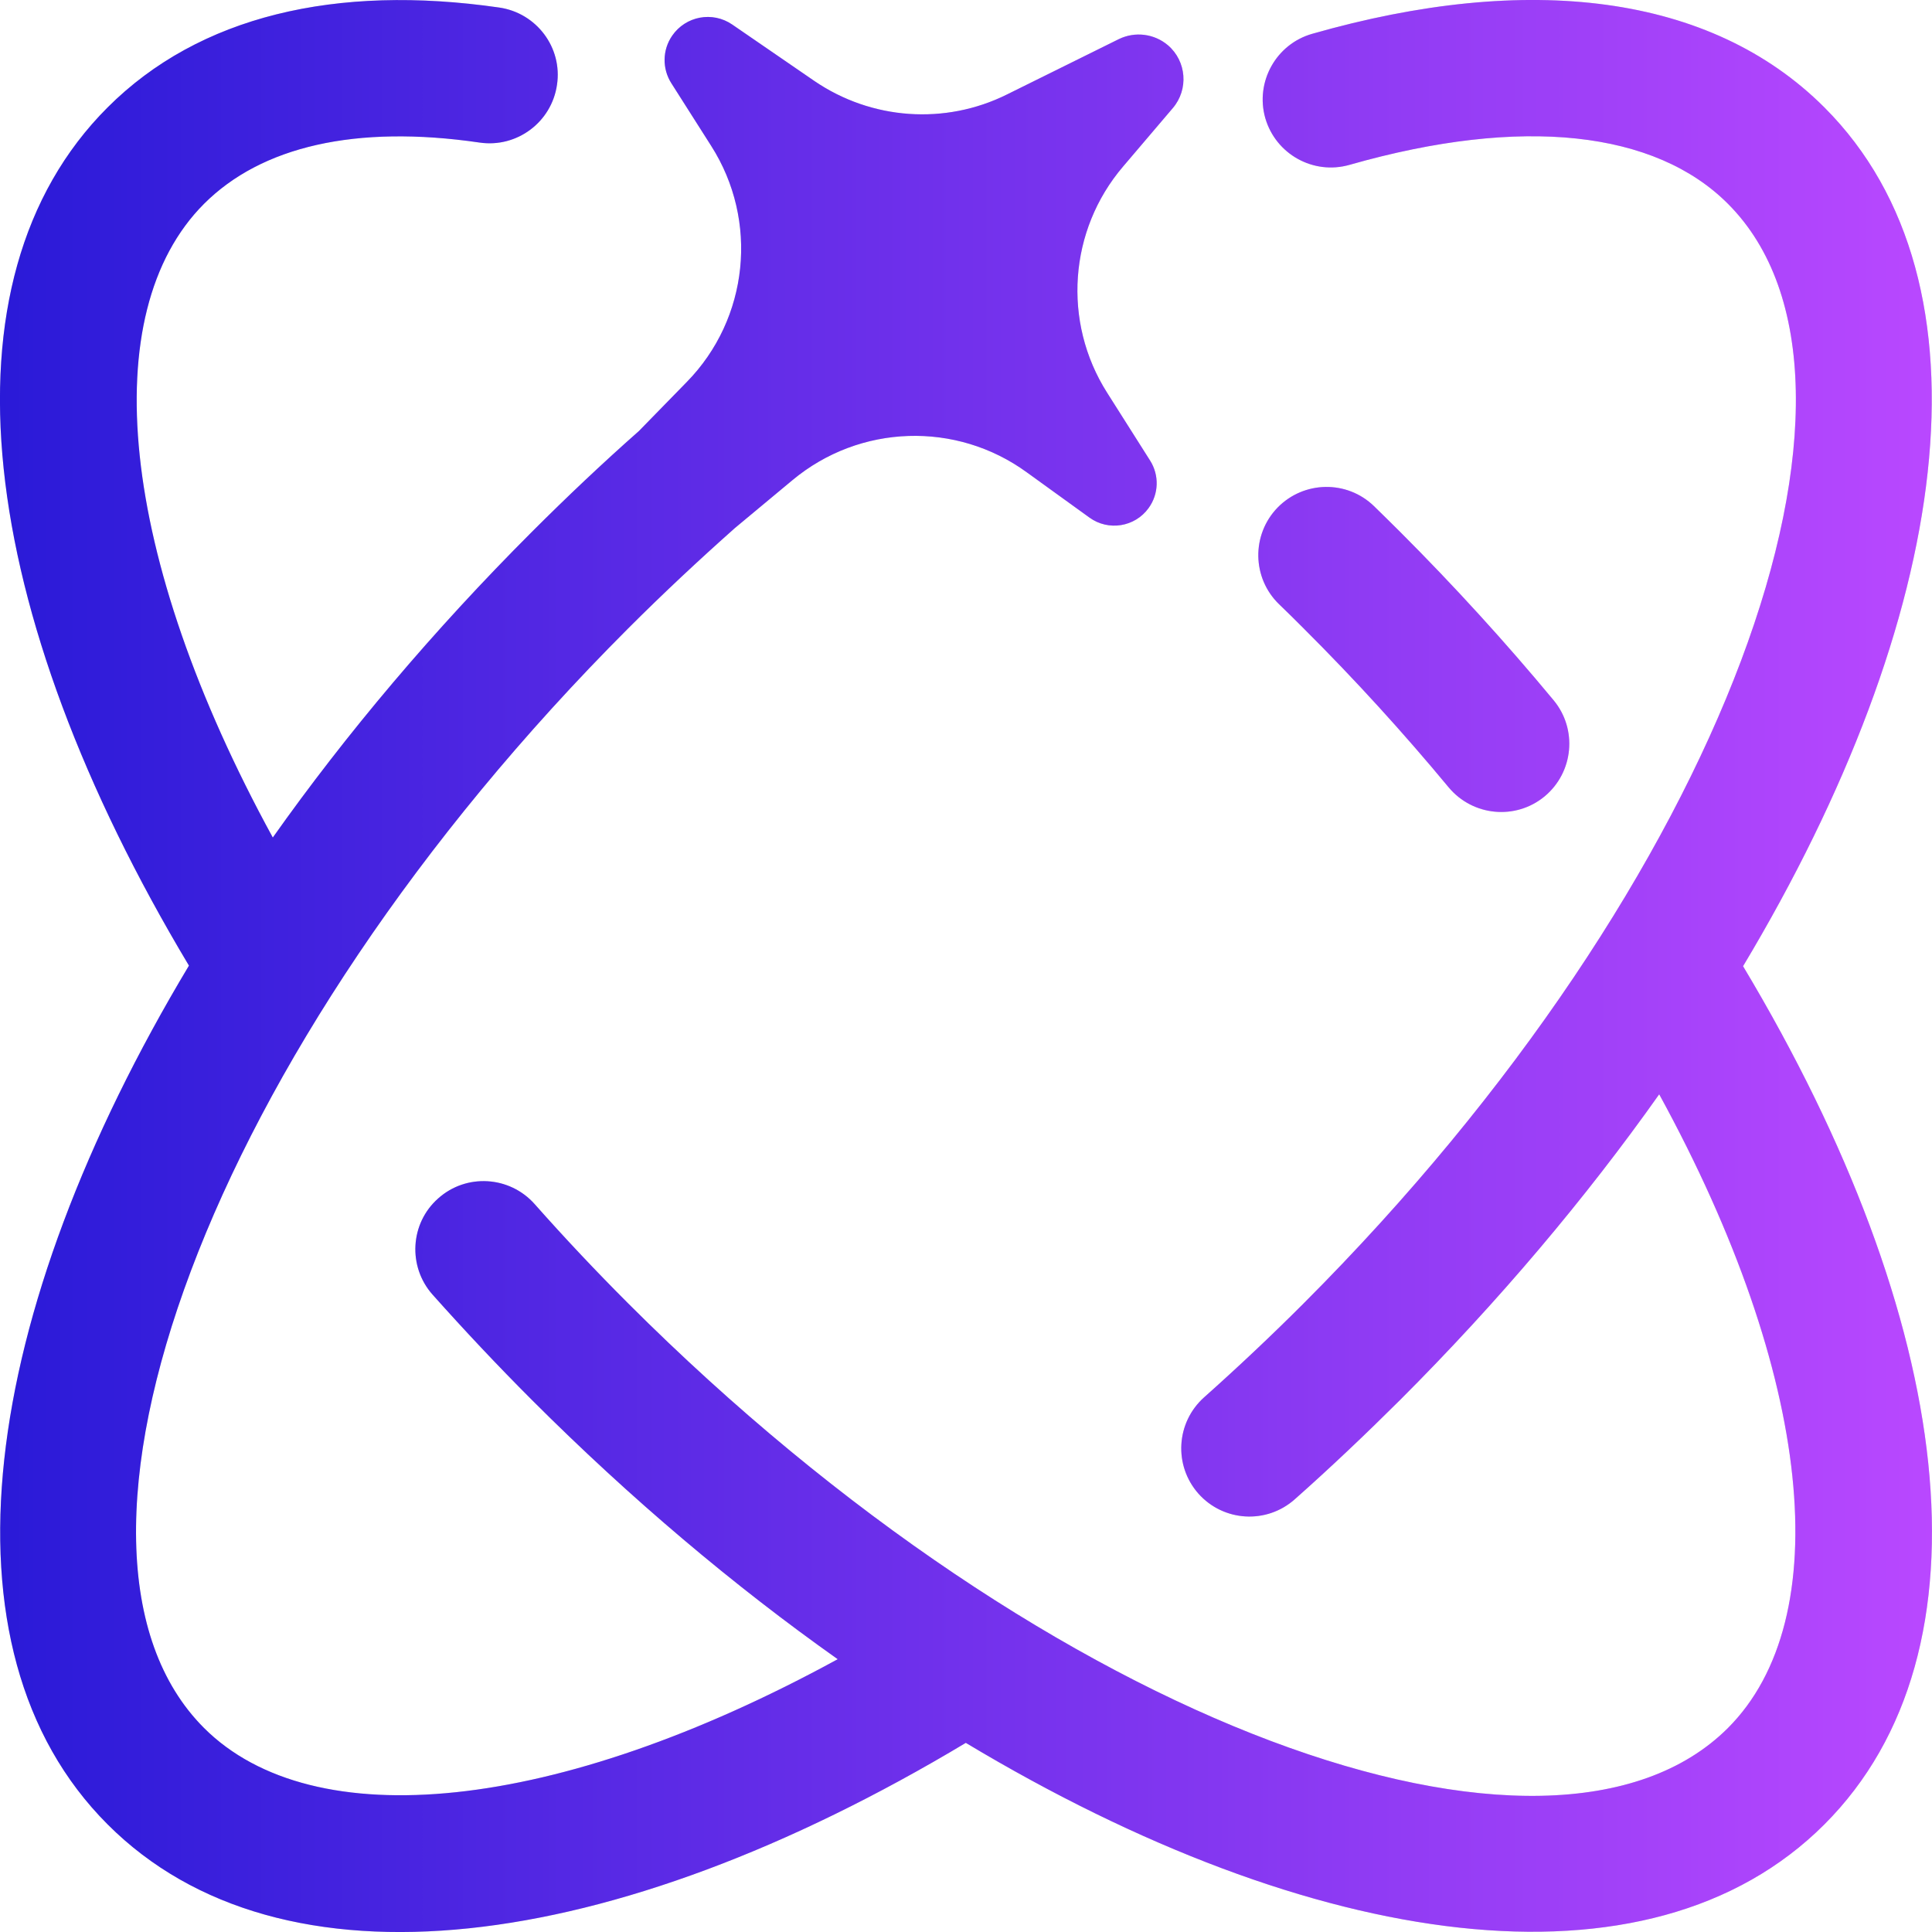
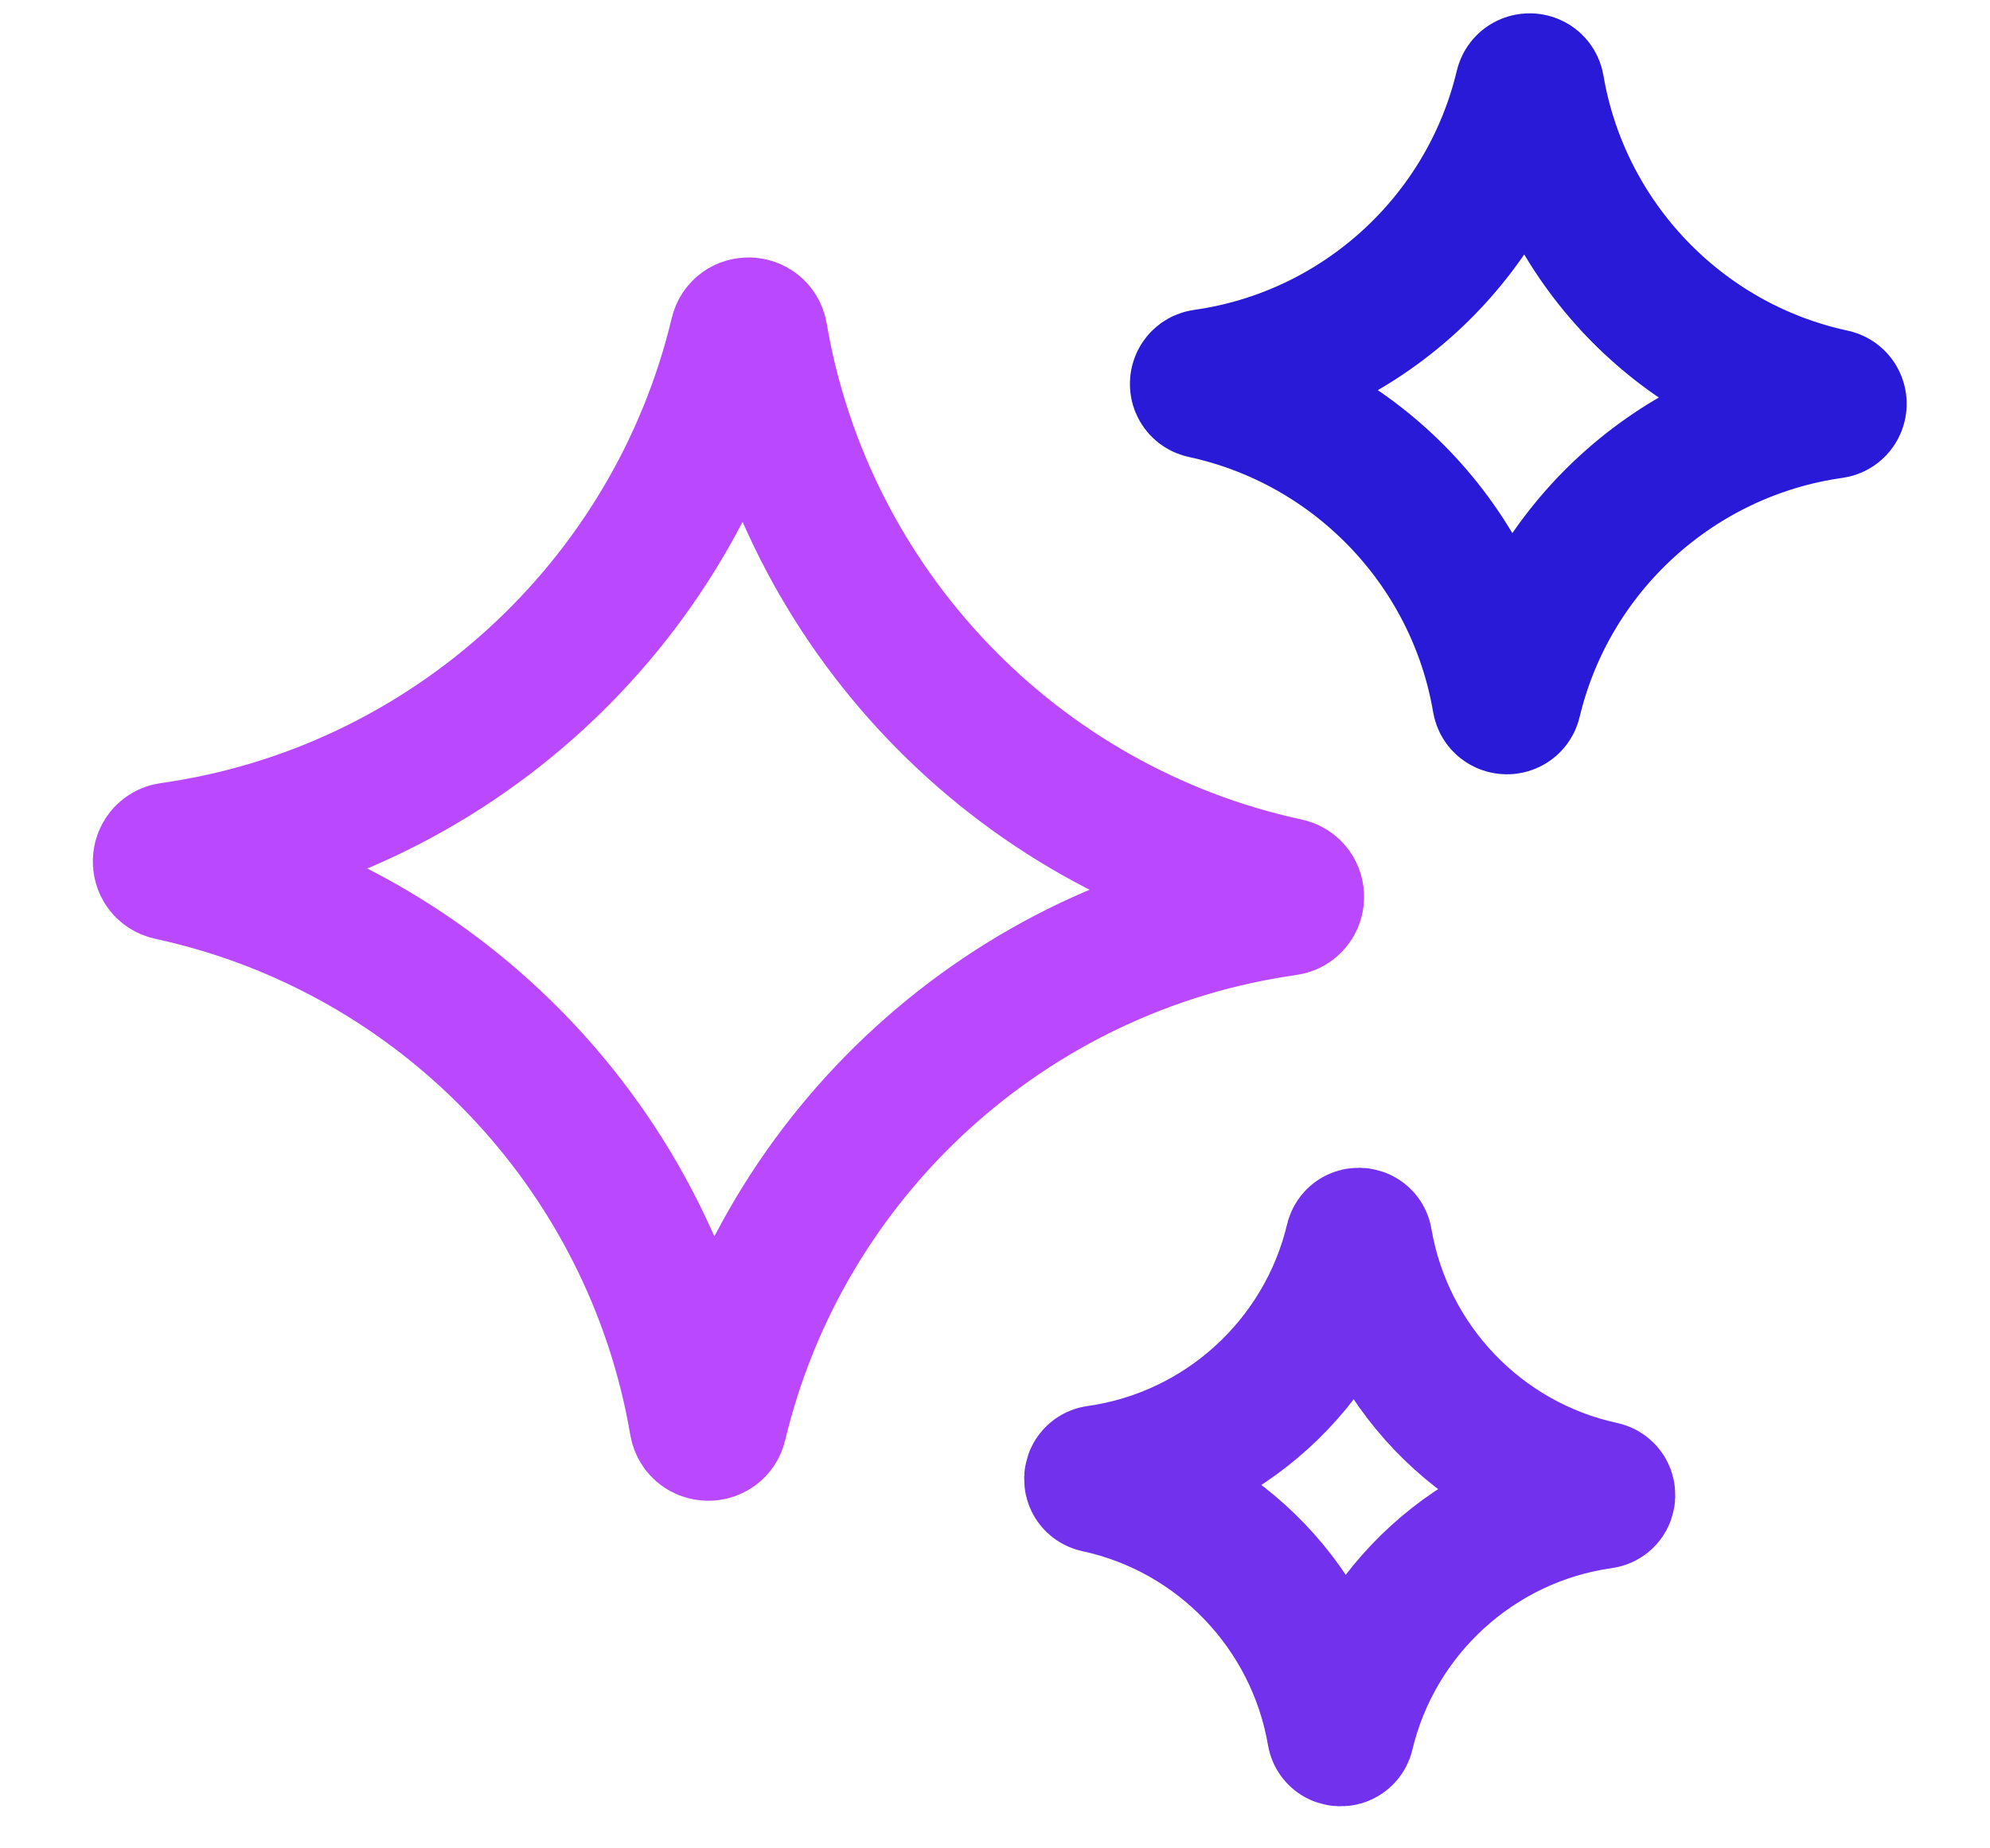
- <svg xmlns="http://www.w3.org/2000/svg" width="10" height="10" viewBox="0 0 10 10" fill="none">
-   <path d="M0.557 0.556C-0.341 1.453 -0.12 3.165 0.978 4.998C-0.101 6.797 -0.352 8.534 0.557 9.443C1.454 10.341 3.167 10.12 4.999 9.021C6.797 10.1 8.534 10.352 9.443 9.443C10.34 8.546 10.12 6.834 9.022 5.001C10.1 3.202 10.352 1.465 9.443 0.556C8.854 -0.033 7.908 -0.144 6.792 0.175C6.605 0.228 6.496 0.424 6.549 0.611C6.603 0.798 6.798 0.907 6.986 0.853C7.88 0.598 8.568 0.678 8.944 1.055C9.858 1.97 8.942 4.551 6.747 6.747C6.579 6.915 6.407 7.077 6.232 7.233C6.087 7.363 6.074 7.585 6.203 7.731C6.333 7.877 6.556 7.89 6.702 7.76C6.887 7.596 7.068 7.424 7.247 7.246C7.758 6.735 8.208 6.201 8.588 5.664C9.387 7.124 9.508 8.379 8.944 8.944C8.029 9.858 5.448 8.942 3.252 6.747C3.084 6.579 2.922 6.407 2.767 6.232C2.637 6.086 2.413 6.073 2.268 6.203C2.122 6.332 2.11 6.556 2.239 6.701C2.404 6.886 2.575 7.068 2.753 7.246C3.265 7.758 3.799 8.208 4.336 8.588C2.877 9.385 1.621 9.508 1.056 8.944C0.141 8.029 1.058 5.447 3.252 3.252C3.433 3.071 3.617 2.899 3.804 2.733L4.102 2.485C4.45 2.195 4.95 2.179 5.315 2.445L5.639 2.679C5.737 2.75 5.874 2.728 5.945 2.63C5.998 2.557 6.001 2.46 5.953 2.384L5.73 2.032C5.498 1.666 5.532 1.191 5.813 0.862L6.07 0.56C6.153 0.463 6.142 0.317 6.045 0.234C5.974 0.174 5.875 0.162 5.792 0.202L5.212 0.489C4.892 0.648 4.511 0.621 4.215 0.419L3.79 0.127C3.688 0.057 3.549 0.083 3.479 0.185C3.428 0.259 3.427 0.356 3.475 0.431L3.681 0.755C3.928 1.142 3.876 1.649 3.555 1.977L3.307 2.231C3.119 2.397 2.934 2.572 2.753 2.753C2.242 3.264 1.792 3.798 1.412 4.335C0.614 2.875 0.492 1.62 1.056 1.055C1.353 0.758 1.841 0.644 2.483 0.738C2.676 0.766 2.855 0.632 2.883 0.439C2.912 0.246 2.777 0.067 2.584 0.039C1.74 -0.083 1.031 0.082 0.557 0.556ZM6.613 2.627C6.477 2.767 6.48 2.991 6.62 3.127C6.663 3.168 6.705 3.21 6.747 3.252C7.014 3.518 7.265 3.794 7.498 4.075C7.623 4.225 7.845 4.246 7.995 4.122C8.145 3.997 8.166 3.774 8.041 3.624C7.794 3.326 7.528 3.034 7.247 2.753C7.202 2.708 7.157 2.664 7.112 2.62C6.972 2.484 6.749 2.488 6.613 2.627Z" fill="#D9D9D9" />
-   <path d="M0.557 0.556C-0.341 1.453 -0.12 3.165 0.978 4.998C-0.101 6.797 -0.352 8.534 0.557 9.443C1.454 10.341 3.167 10.12 4.999 9.021C6.797 10.1 8.534 10.352 9.443 9.443C10.34 8.546 10.12 6.834 9.022 5.001C10.1 3.202 10.352 1.465 9.443 0.556C8.854 -0.033 7.908 -0.144 6.792 0.175C6.605 0.228 6.496 0.424 6.549 0.611C6.603 0.798 6.798 0.907 6.986 0.853C7.88 0.598 8.568 0.678 8.944 1.055C9.858 1.97 8.942 4.551 6.747 6.747C6.579 6.915 6.407 7.077 6.232 7.233C6.087 7.363 6.074 7.585 6.203 7.731C6.333 7.877 6.556 7.89 6.702 7.76C6.887 7.596 7.068 7.424 7.247 7.246C7.758 6.735 8.208 6.201 8.588 5.664C9.387 7.124 9.508 8.379 8.944 8.944C8.029 9.858 5.448 8.942 3.252 6.747C3.084 6.579 2.922 6.407 2.767 6.232C2.637 6.086 2.413 6.073 2.268 6.203C2.122 6.332 2.11 6.556 2.239 6.701C2.404 6.886 2.575 7.068 2.753 7.246C3.265 7.758 3.799 8.208 4.336 8.588C2.877 9.385 1.621 9.508 1.056 8.944C0.141 8.029 1.058 5.447 3.252 3.252C3.433 3.071 3.617 2.899 3.804 2.733L4.102 2.485C4.45 2.195 4.95 2.179 5.315 2.445L5.639 2.679C5.737 2.75 5.874 2.728 5.945 2.63C5.998 2.557 6.001 2.46 5.953 2.384L5.73 2.032C5.498 1.666 5.532 1.191 5.813 0.862L6.07 0.56C6.153 0.463 6.142 0.317 6.045 0.234C5.974 0.174 5.875 0.162 5.792 0.202L5.212 0.489C4.892 0.648 4.511 0.621 4.215 0.419L3.79 0.127C3.688 0.057 3.549 0.083 3.479 0.185C3.428 0.259 3.427 0.356 3.475 0.431L3.681 0.755C3.928 1.142 3.876 1.649 3.555 1.977L3.307 2.231C3.119 2.397 2.934 2.572 2.753 2.753C2.242 3.264 1.792 3.798 1.412 4.335C0.614 2.875 0.492 1.62 1.056 1.055C1.353 0.758 1.841 0.644 2.483 0.738C2.676 0.766 2.855 0.632 2.883 0.439C2.912 0.246 2.777 0.067 2.584 0.039C1.74 -0.083 1.031 0.082 0.557 0.556ZM6.613 2.627C6.477 2.767 6.48 2.991 6.62 3.127C6.663 3.168 6.705 3.21 6.747 3.252C7.014 3.518 7.265 3.794 7.498 4.075C7.623 4.225 7.845 4.246 7.995 4.122C8.145 3.997 8.166 3.774 8.041 3.624C7.794 3.326 7.528 3.034 7.247 2.753C7.202 2.708 7.157 2.664 7.112 2.62C6.972 2.484 6.749 2.488 6.613 2.627Z" fill="url(#paint0_linear_652_13672)" />
-   <defs>
-     <linearGradient id="paint0_linear_652_13672" x1="0" y1="5" x2="10" y2="5" gradientUnits="userSpaceOnUse">
-       <stop stop-color="#2A1AD8" />
-       <stop offset="0.25" stop-color="#4E26E2" />
-       <stop offset="0.5" stop-color="#7231EC" />
-       <stop offset="0.75" stop-color="#953DF5" />
-       <stop offset="1" stop-color="#B948FF" />
-     </linearGradient>
-   </defs>
+ <svg xmlns="http://www.w3.org/2000/svg" width="14" height="13" viewBox="0 0 14 13" fill="none">
+   <path d="M9.05 6.378C7.098 6.654 5.506 8.108 5.05 10.02C5.033 10.092 4.928 10.089 4.915 10.016C4.588 8.091 3.111 6.542 1.194 6.129C1.12 6.112 1.124 6.004 1.199 5.993C3.152 5.718 4.744 4.264 5.2 2.351C5.217 2.279 5.322 2.283 5.335 2.356C5.662 4.28 7.139 5.83 9.055 6.243C9.13 6.259 9.126 6.368 9.05 6.378Z" stroke="#B948FF" stroke-width="0.975" stroke-miterlimit="10" stroke-linecap="round" />
+   <path d="M12.893 2.88C11.793 3.035 10.896 3.854 10.639 4.931C10.63 4.972 10.57 4.97 10.563 4.929C10.379 3.845 9.547 2.972 8.467 2.739C8.425 2.73 8.427 2.669 8.47 2.663C9.57 2.508 10.467 1.688 10.723 0.611C10.733 0.57 10.793 0.572 10.8 0.613C10.984 1.697 11.816 2.571 12.896 2.803C12.938 2.812 12.936 2.874 12.893 2.88Z" stroke="#291AD8" stroke-width="0.975" stroke-miterlimit="10" stroke-linecap="round" />
+   <path d="M11.272 10.551C10.388 10.675 9.668 11.333 9.462 12.199C9.454 12.231 9.406 12.23 9.401 12.197C9.252 11.326 8.584 10.624 7.717 10.438C7.683 10.43 7.685 10.381 7.719 10.376C8.603 10.252 9.323 9.594 9.529 8.728C9.537 8.695 9.585 8.697 9.59 8.73C9.739 9.601 10.407 10.302 11.274 10.489C11.308 10.497 11.306 10.546 11.272 10.551Z" stroke="#7231EC" stroke-width="0.975" stroke-miterlimit="10" stroke-linecap="round" />
</svg>
